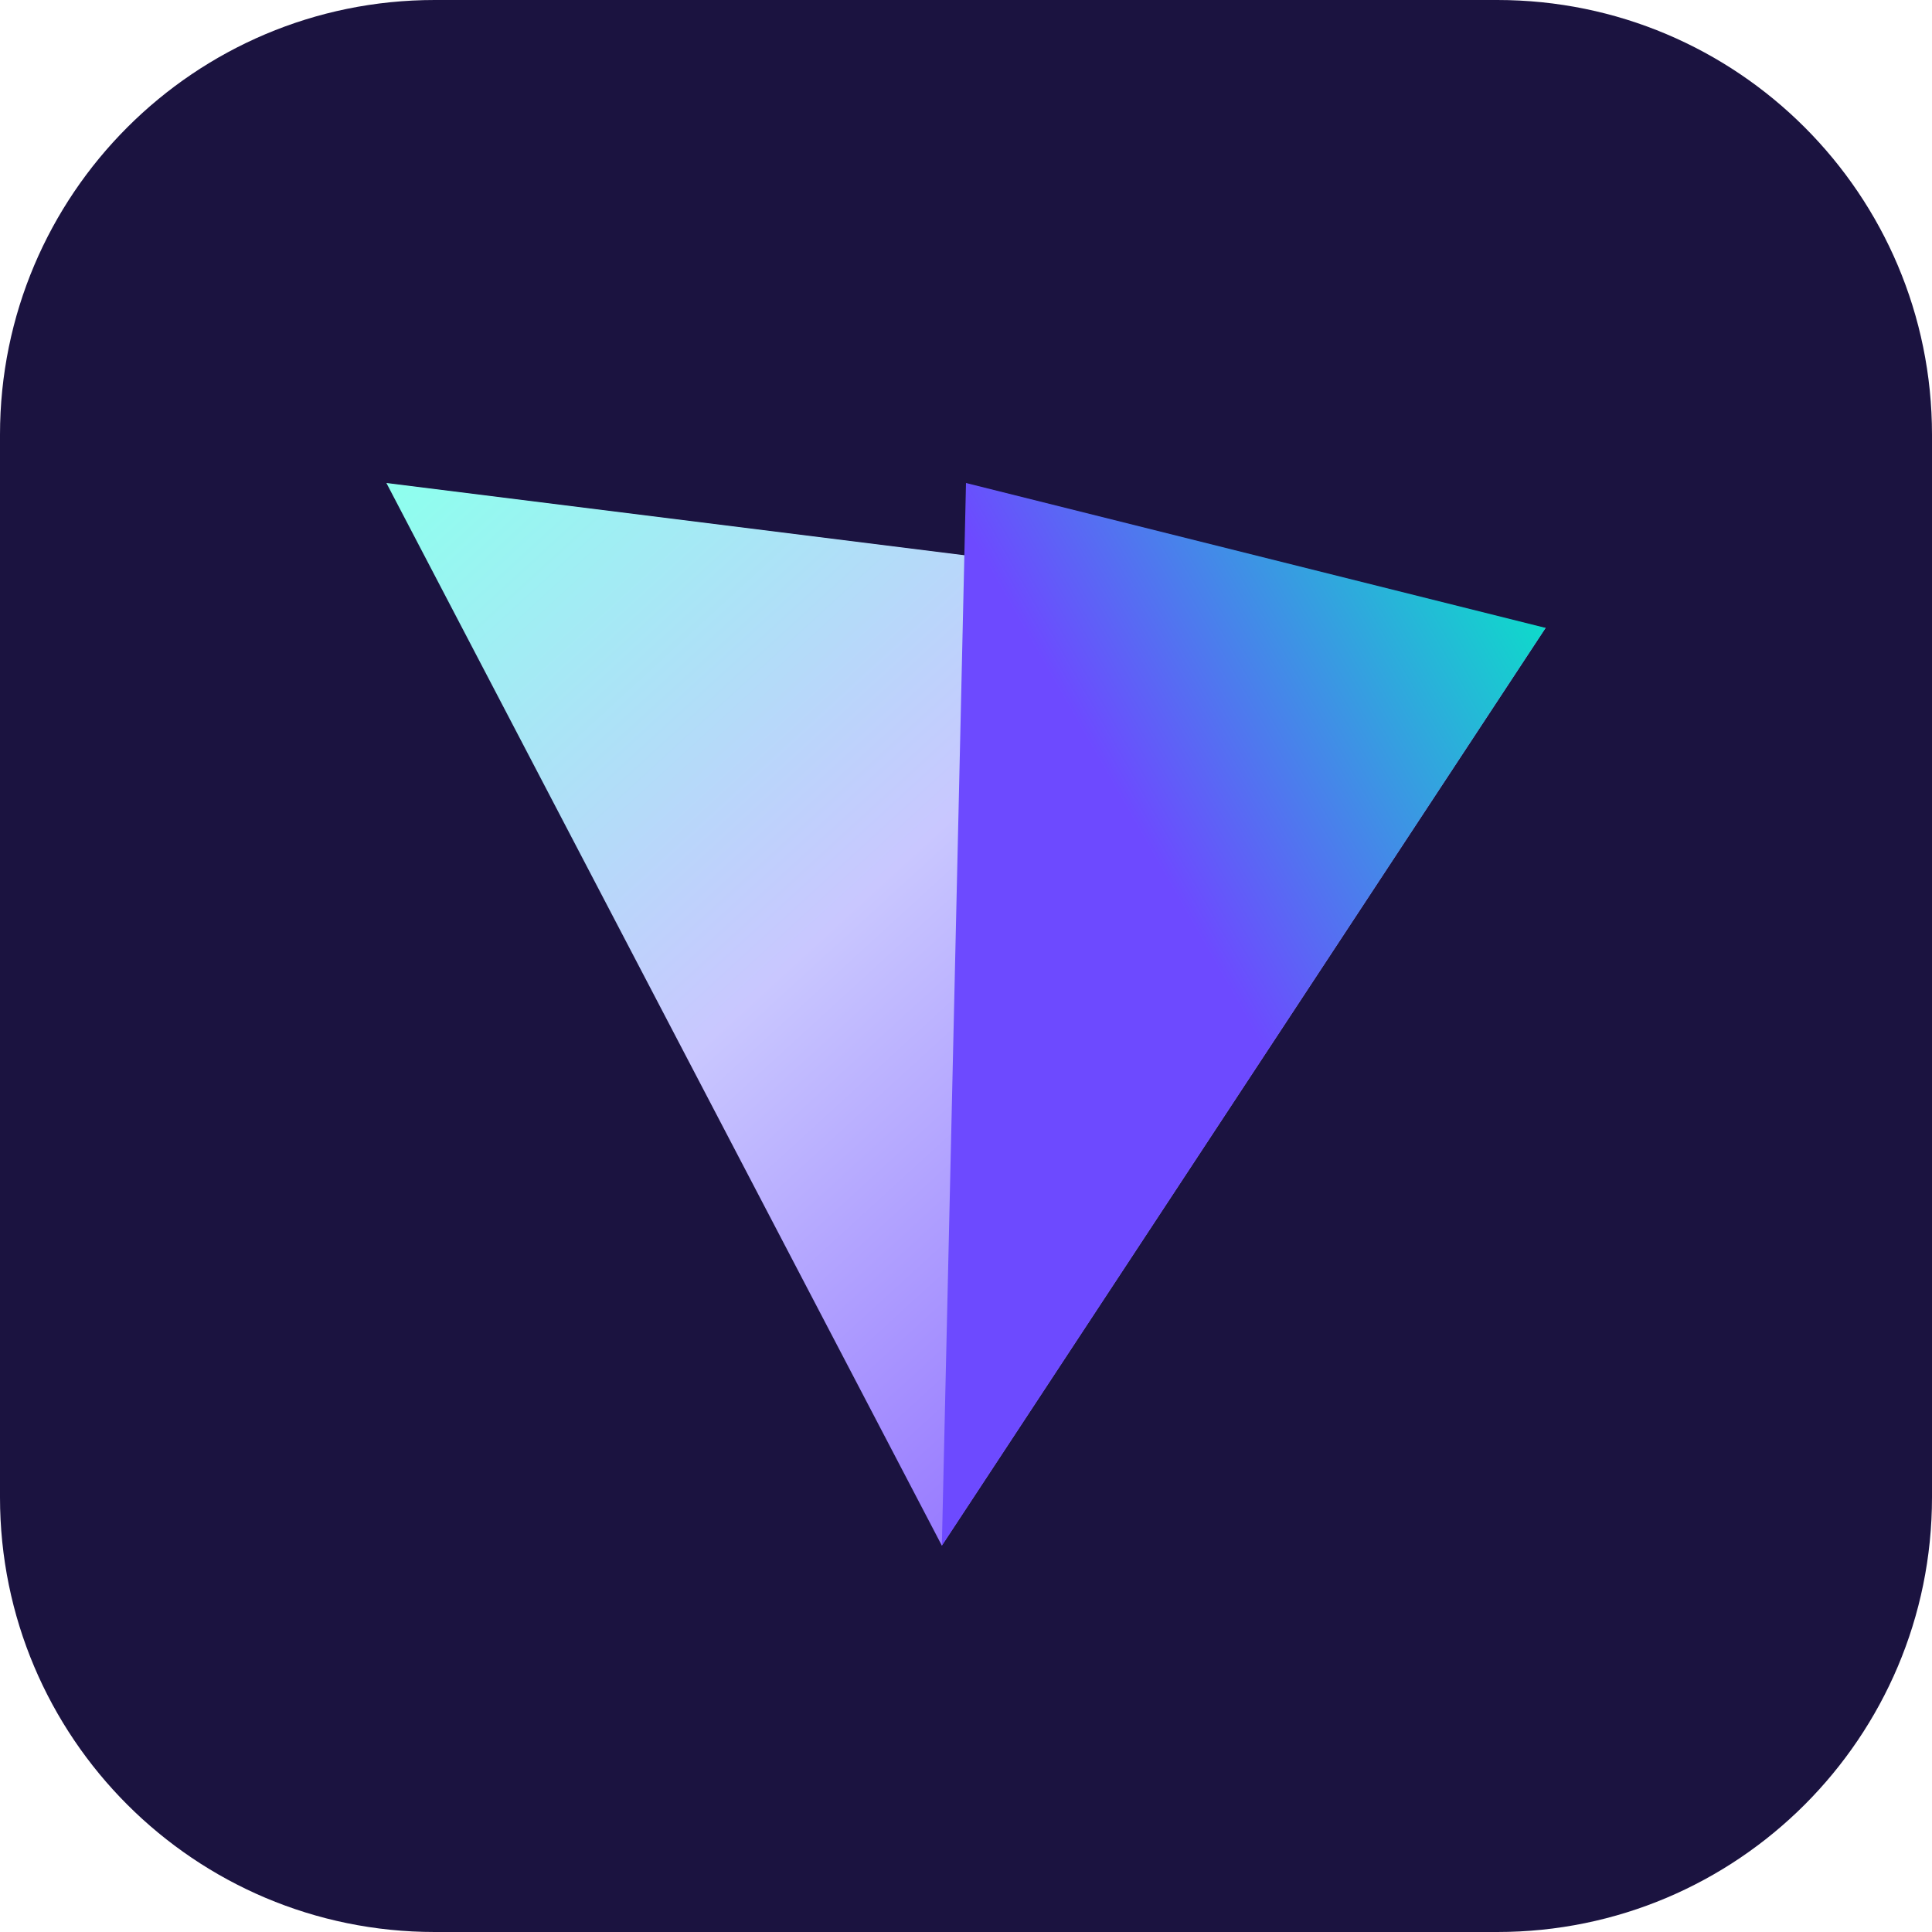
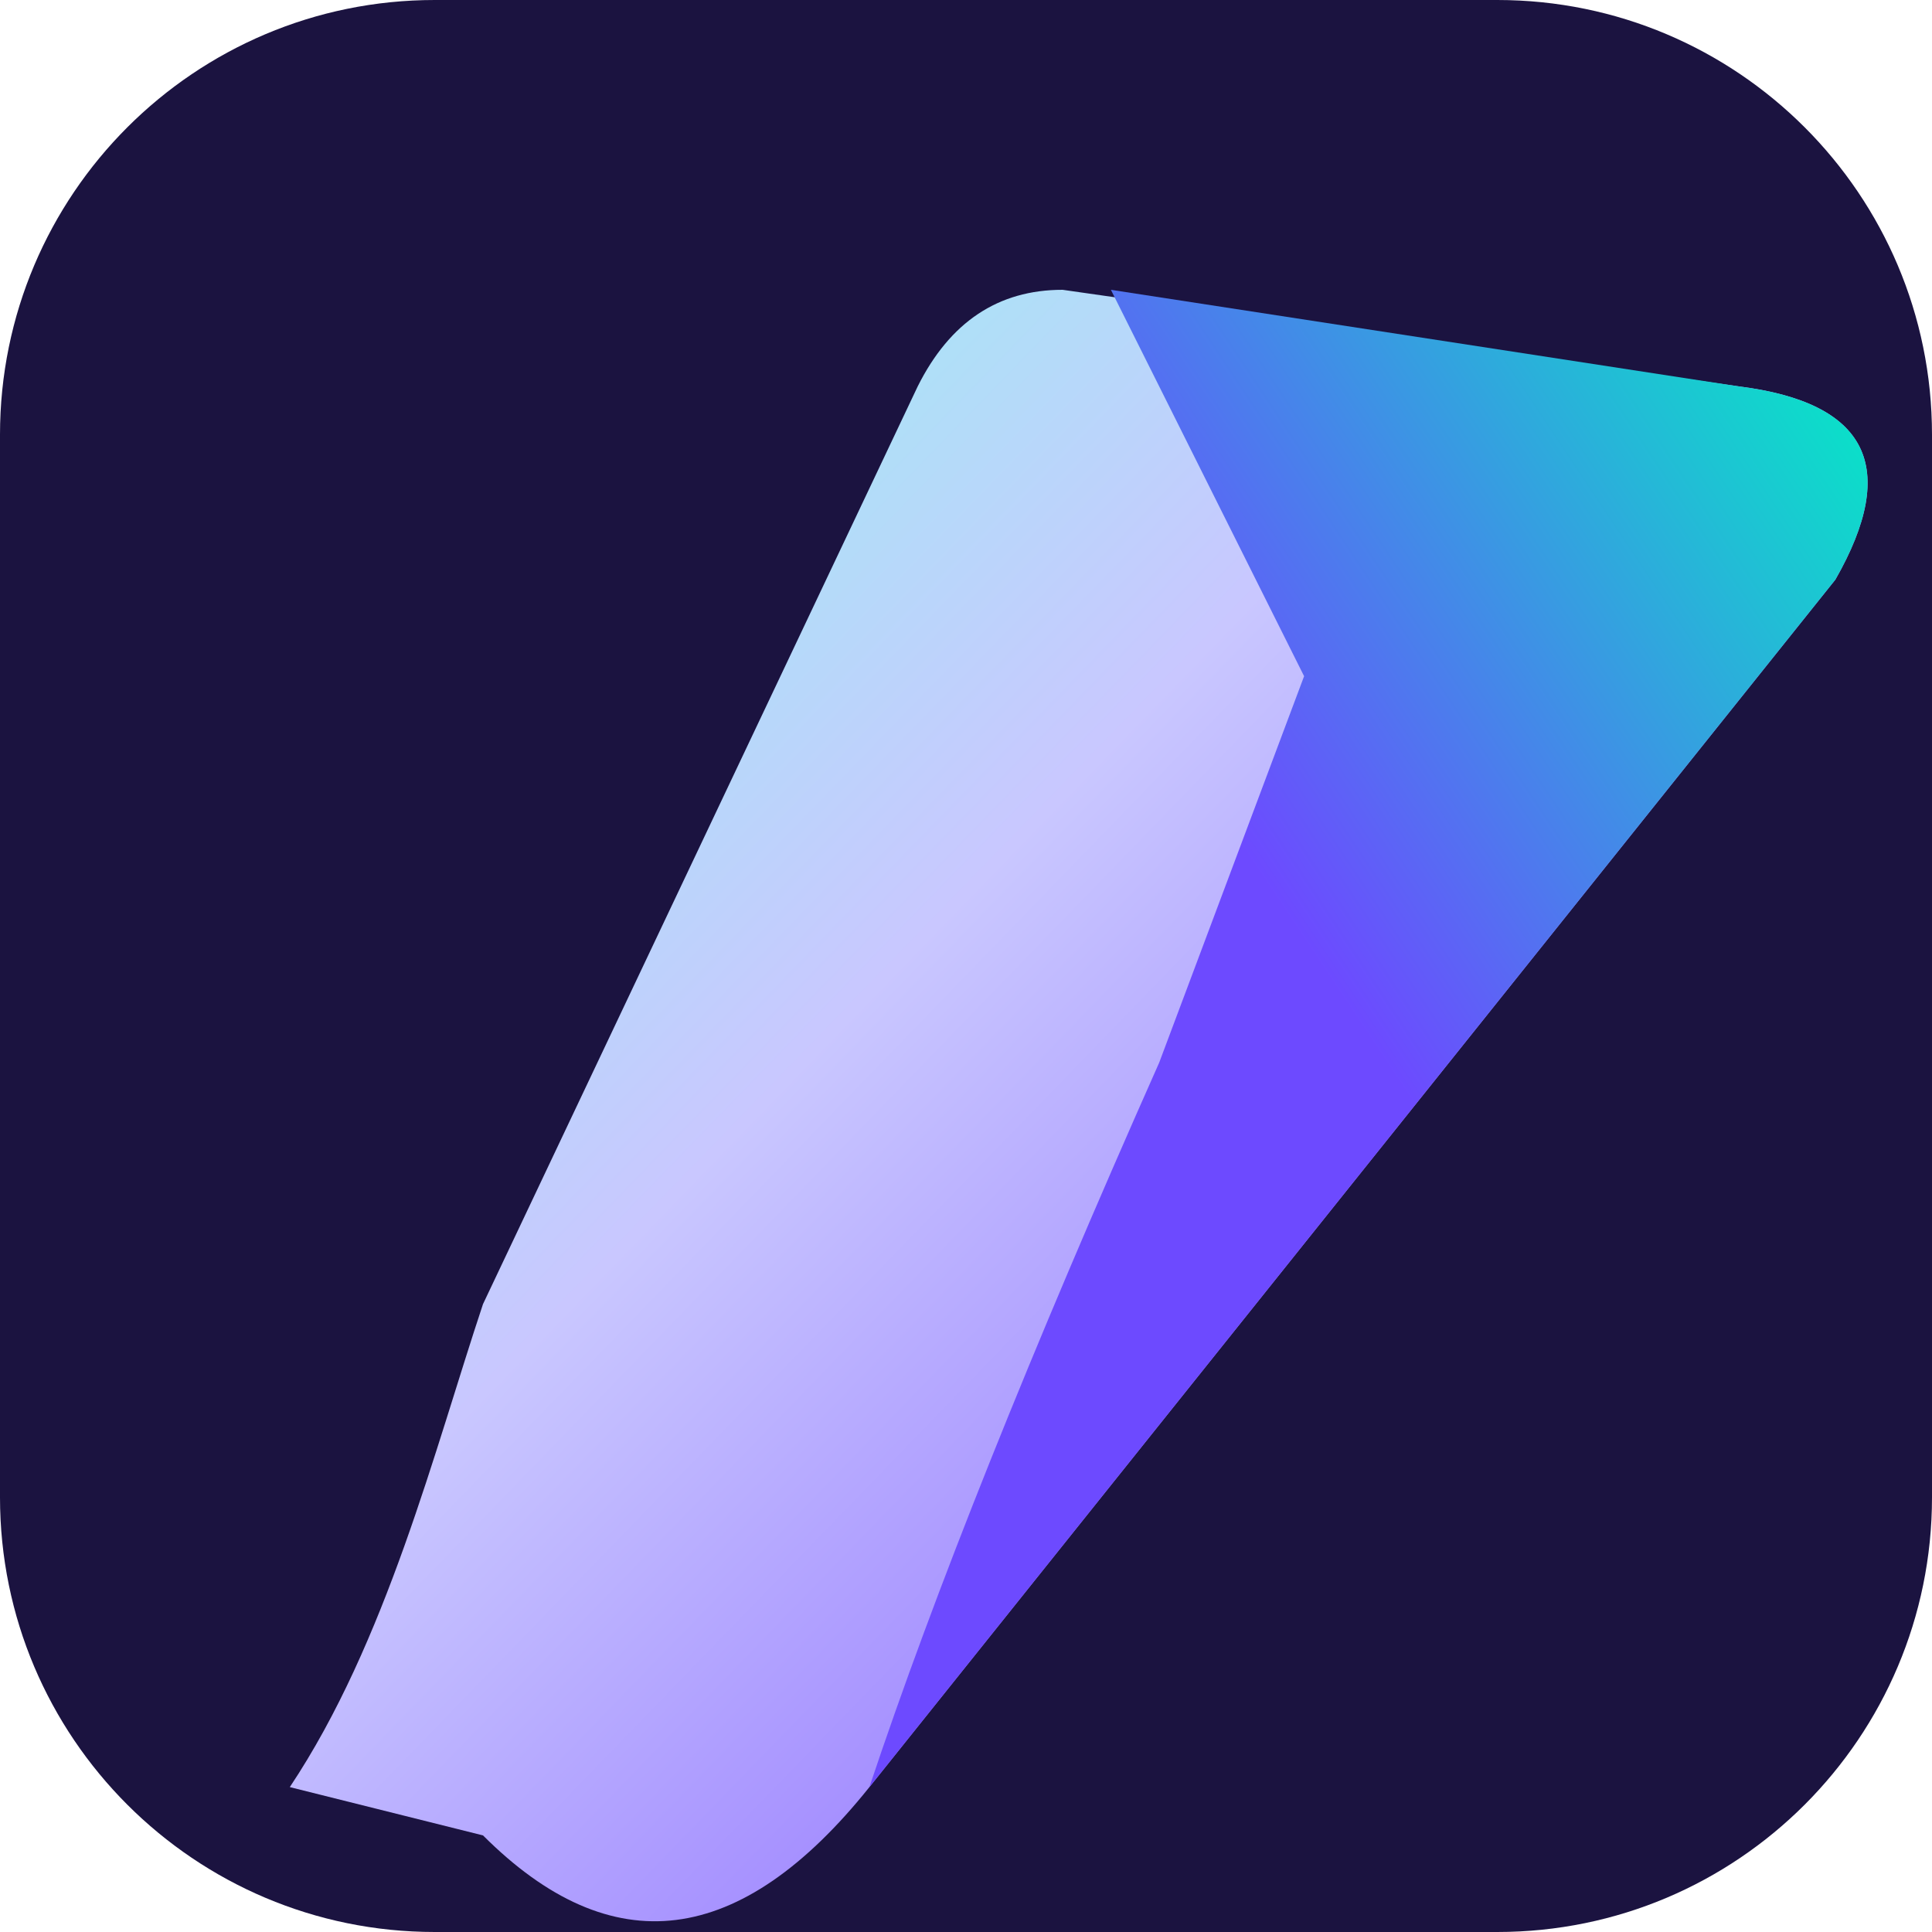
<svg xmlns="http://www.w3.org/2000/svg" viewBox="0 0 40 40">
  <defs>
-     <linearGradient id="pvOuter" x1="0%" y1="0%" x2="100%" y2="100%">
+     <linearGradient id="pg1" x1="0" y1="0" x2="1" y2="1">
      <stop offset="0%" stop-color="#8EFFEE" />
      <stop offset="40%" stop-color="#C9C7FF" />
      <stop offset="100%" stop-color="#7341FF" />
    </linearGradient>
-     <linearGradient id="pvInner" x1="0%" y1="100%" x2="100%" y2="0%">
+     <linearGradient id="pg2" x1="0" y1="1" x2="1" y2="0">
      <stop offset="50%" stop-color="#6D4AFF" />
      <stop offset="100%" stop-color="#00F0C3" />
    </linearGradient>
+     <clipPath id="rnd">
+       <rect width="40" height="40" rx="9" />
+     </clipPath>
  </defs>
  <rect width="40" height="40" rx="9" fill="#1B1340" />
-   <path d="M8 10 L32 13 L19.5 32 Z" fill="url(#pvOuter)" />
-   <path d="M20 10 L32 13 L19.5 32 Z" fill="url(#pvInner)" />
+   <g clip-path="url(#rnd)">
+     <path d="M6 37 C8 34 9 30 10 27 L19 8 Q20 6 22 6 L36 8 Q40 8.5 38 12 L18 37 Q14 42 10 38 Z" fill="url(#pg1)" />
+     <path d="M23 6 L36 8 Q40 8.5 38 12 L18 37 Q20 31 24 22 L27 14 Z" fill="url(#pg2)" />
+   </g>
</svg>
